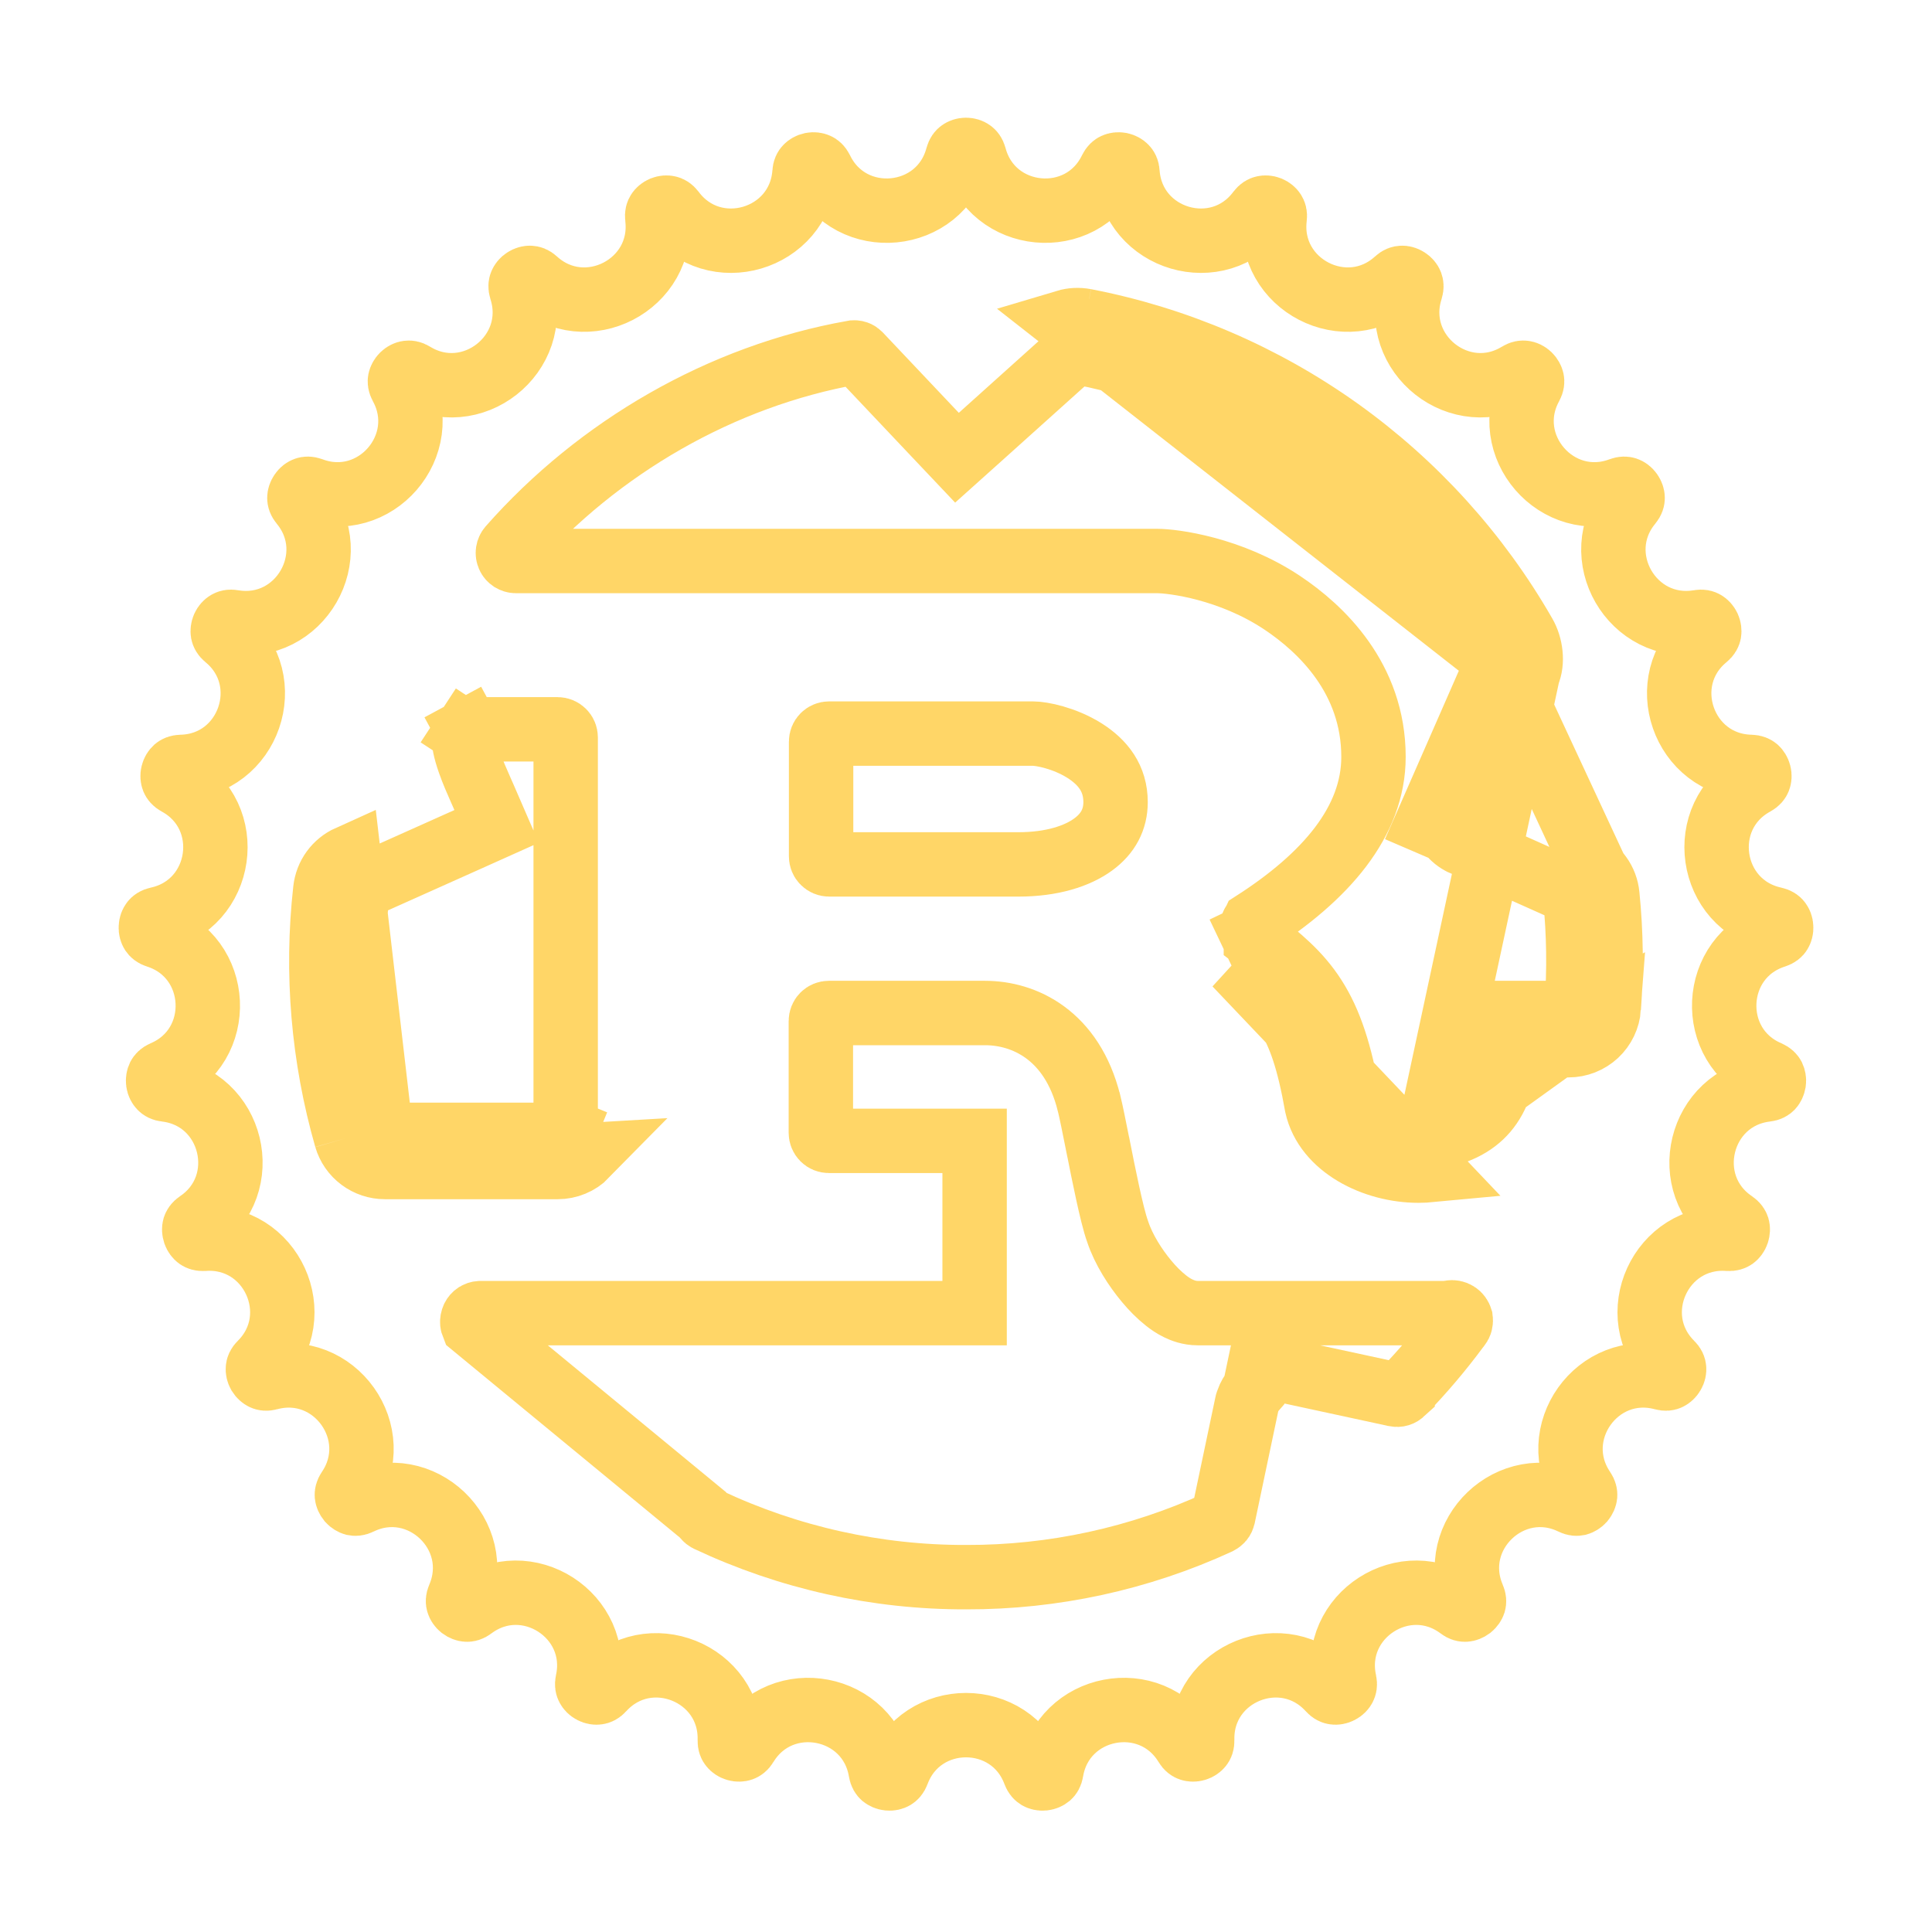
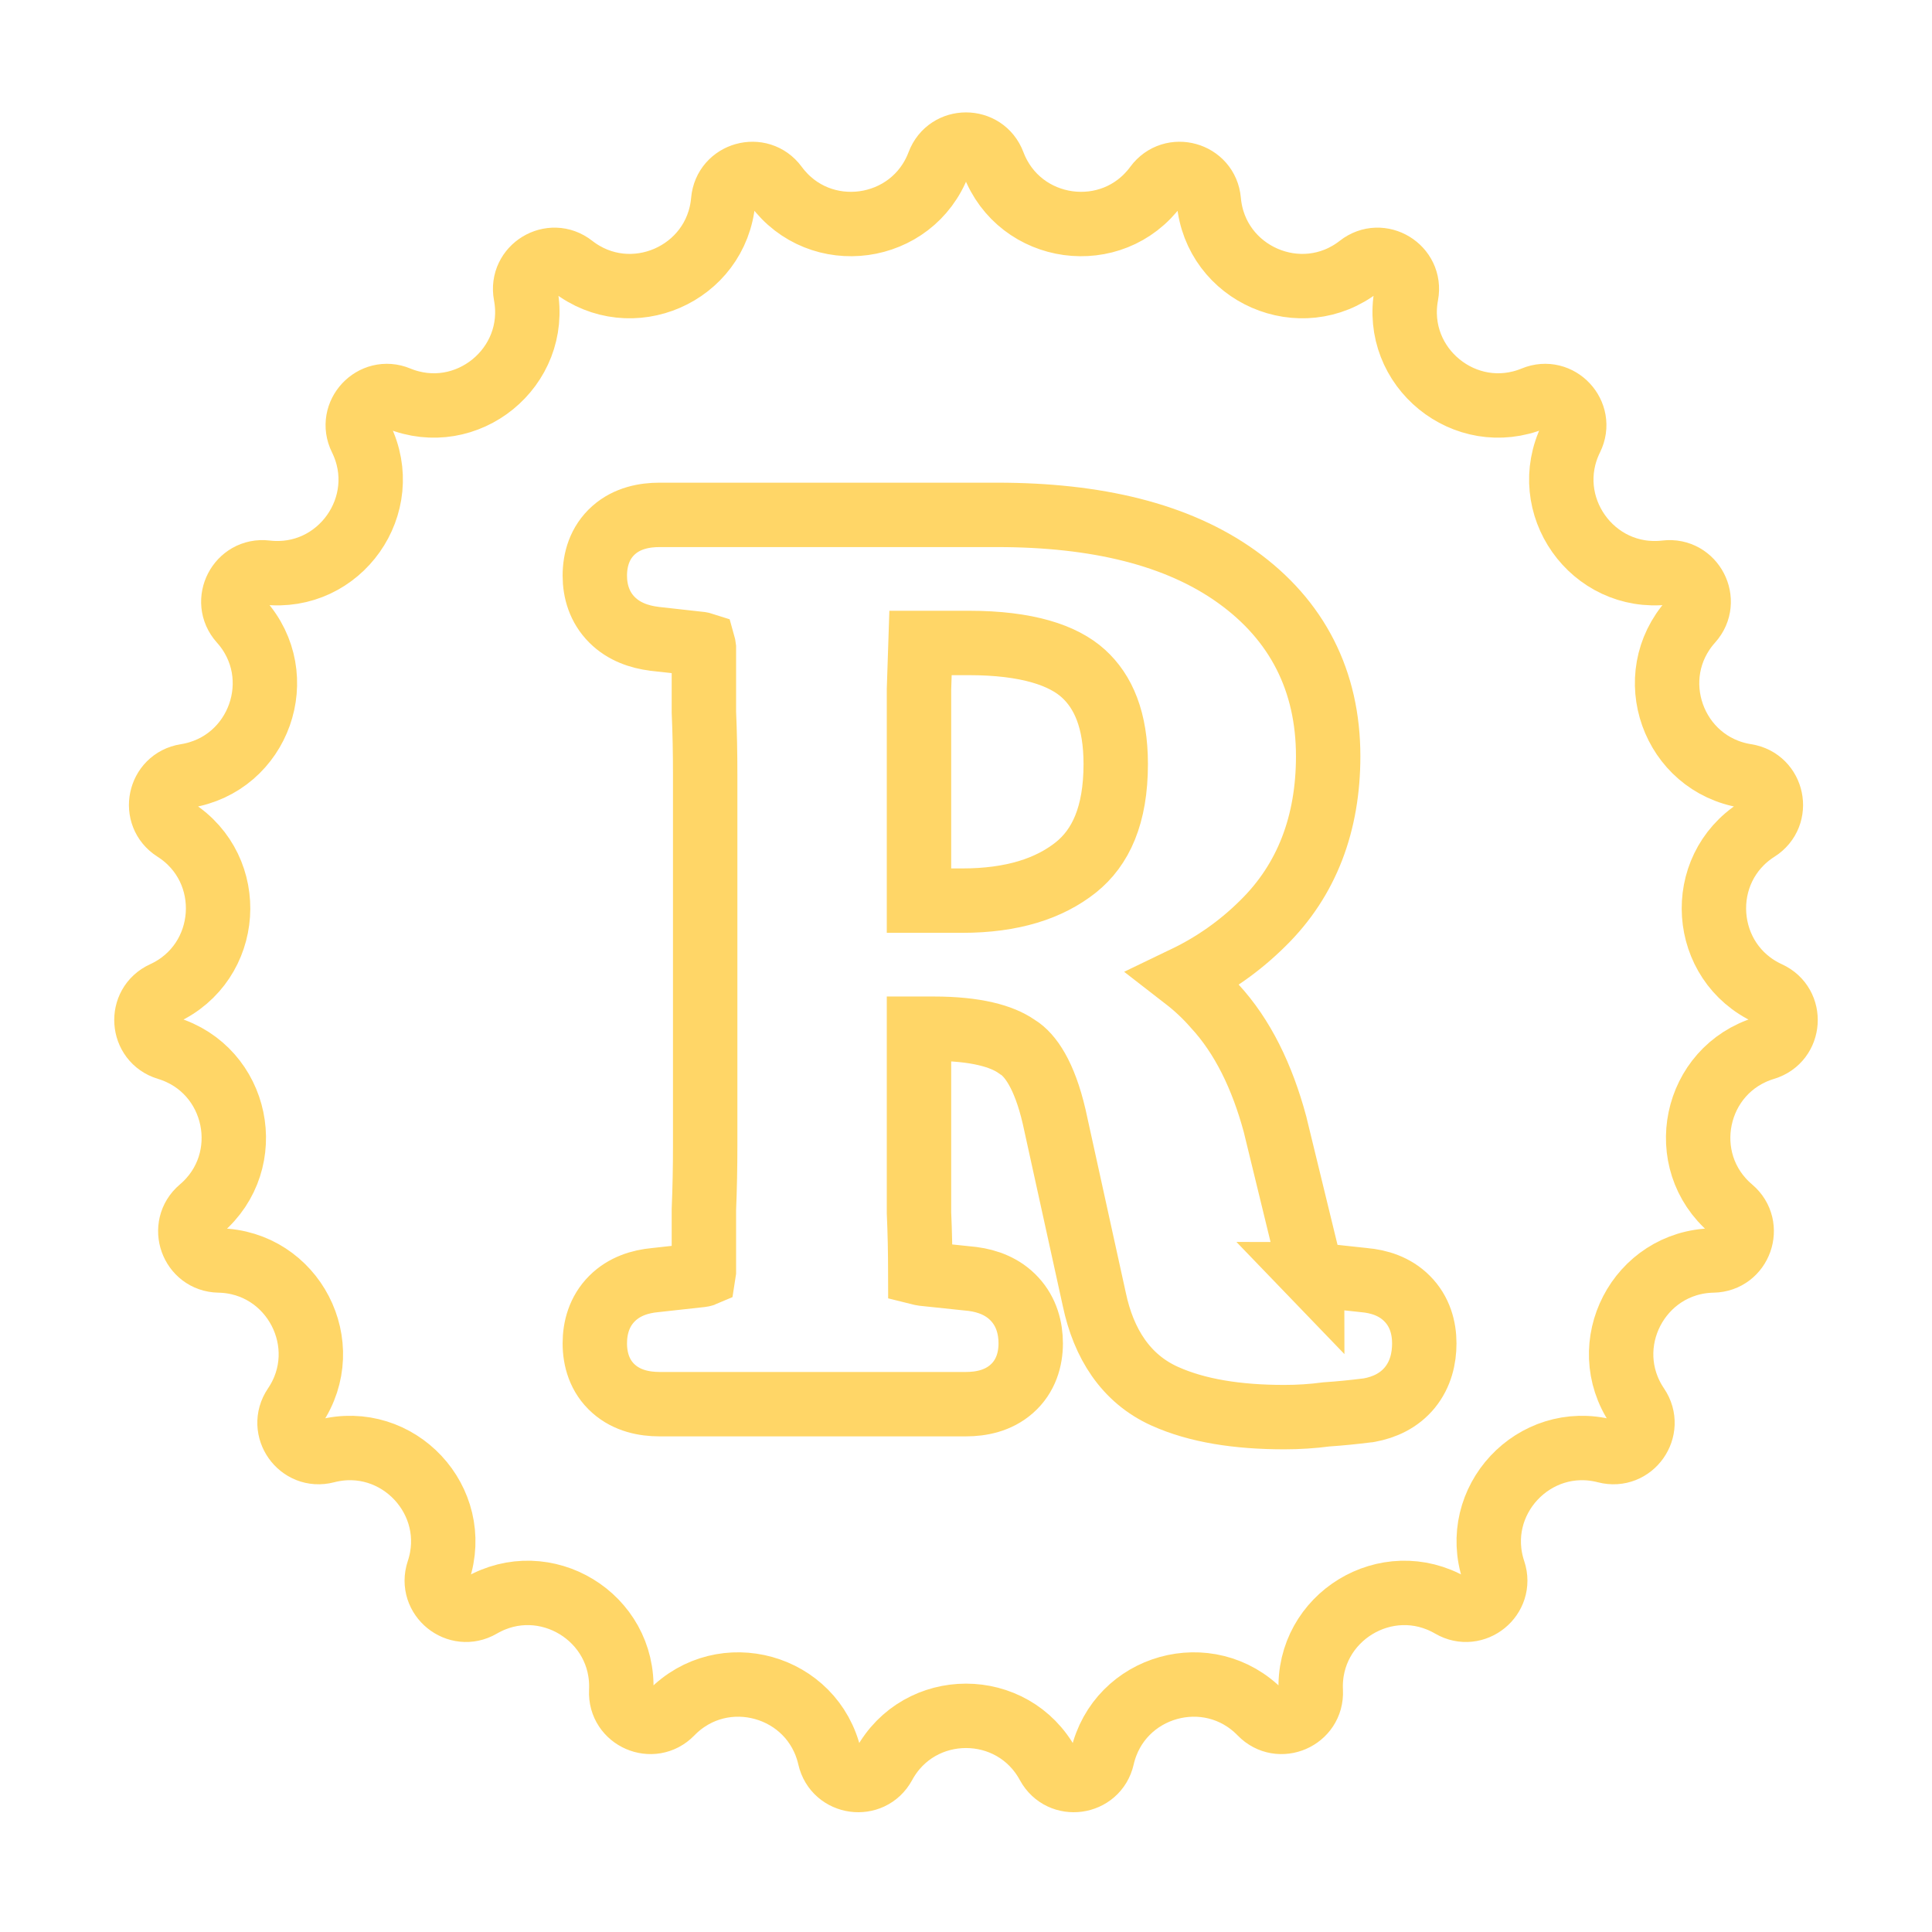
<svg xmlns="http://www.w3.org/2000/svg" width="24" height="24" viewBox="0 0 24 24" fill="none">
-   <path d="M10.2 2.105C10.567 2.862 11.678 2.756 11.895 1.943C11.905 1.907 11.92 1.891 11.933 1.882C11.948 1.871 11.972 1.862 12 1.862C12.028 1.862 12.052 1.871 12.067 1.882C12.08 1.891 12.095 1.907 12.105 1.943C12.322 2.756 13.433 2.862 13.8 2.105C13.817 2.071 13.835 2.058 13.849 2.052C13.866 2.044 13.891 2.04 13.919 2.045C13.946 2.051 13.968 2.064 13.981 2.078C13.992 2.089 14.004 2.107 14.006 2.144C14.066 2.984 15.136 3.299 15.64 2.624C15.663 2.594 15.683 2.585 15.698 2.582C15.717 2.577 15.742 2.578 15.768 2.588C15.794 2.599 15.813 2.616 15.823 2.632C15.831 2.645 15.84 2.665 15.835 2.702C15.735 3.538 16.727 4.049 17.349 3.483C17.377 3.457 17.398 3.453 17.414 3.452C17.433 3.451 17.457 3.456 17.481 3.472C17.505 3.487 17.52 3.507 17.527 3.525C17.532 3.539 17.537 3.56 17.526 3.596C17.269 4.398 18.146 5.088 18.864 4.649C18.896 4.629 18.918 4.629 18.933 4.631C18.953 4.633 18.975 4.643 18.996 4.663C19.016 4.683 19.027 4.705 19.031 4.724C19.034 4.739 19.034 4.761 19.016 4.794C18.612 5.532 19.343 6.376 20.131 6.081C20.166 6.068 20.188 6.071 20.203 6.076C20.221 6.082 20.241 6.096 20.258 6.12C20.274 6.143 20.281 6.167 20.281 6.186C20.281 6.201 20.277 6.223 20.253 6.252C19.717 6.9 20.275 7.867 21.105 7.727C21.142 7.72 21.163 7.728 21.176 7.736C21.192 7.745 21.21 7.763 21.222 7.789C21.233 7.814 21.235 7.839 21.232 7.858C21.229 7.873 21.221 7.894 21.192 7.918C20.542 8.453 20.907 9.508 21.749 9.527C21.786 9.528 21.805 9.539 21.817 9.549C21.831 9.562 21.845 9.582 21.852 9.61C21.859 9.637 21.856 9.662 21.849 9.68C21.843 9.694 21.831 9.713 21.798 9.731C21.059 10.134 21.218 11.238 22.041 11.417C22.077 11.425 22.094 11.439 22.103 11.451C22.115 11.466 22.125 11.489 22.126 11.518C22.128 11.546 22.12 11.57 22.11 11.586C22.102 11.599 22.086 11.615 22.051 11.626C21.249 11.882 21.196 12.997 21.97 13.327C22.004 13.342 22.018 13.36 22.025 13.373C22.033 13.39 22.039 13.415 22.035 13.443C22.03 13.471 22.019 13.493 22.006 13.507C21.995 13.518 21.977 13.531 21.94 13.535C21.104 13.634 20.841 14.719 21.538 15.19C21.569 15.211 21.579 15.231 21.584 15.246C21.589 15.264 21.589 15.289 21.58 15.316C21.571 15.342 21.555 15.362 21.54 15.373C21.527 15.382 21.507 15.391 21.47 15.389C20.63 15.328 20.166 16.343 20.762 16.938C20.789 16.964 20.795 16.985 20.796 17.001C20.798 17.02 20.794 17.044 20.779 17.069C20.765 17.093 20.746 17.109 20.729 17.117C20.715 17.124 20.694 17.129 20.657 17.119C19.844 16.901 19.197 17.81 19.669 18.507C19.69 18.538 19.692 18.56 19.691 18.575C19.689 18.594 19.68 18.617 19.662 18.639C19.643 18.66 19.621 18.672 19.603 18.677C19.588 18.68 19.566 18.682 19.532 18.665C18.775 18.297 17.967 19.067 18.299 19.841C18.314 19.875 18.312 19.897 18.308 19.912C18.302 19.93 18.289 19.951 18.267 19.969C18.244 19.986 18.221 19.994 18.202 19.995C18.186 19.996 18.164 19.993 18.134 19.97C17.461 19.465 16.522 20.069 16.702 20.891C16.71 20.928 16.703 20.949 16.696 20.962C16.688 20.979 16.671 20.998 16.645 21.011C16.62 21.024 16.595 21.027 16.576 21.024C16.561 21.022 16.54 21.015 16.515 20.987C15.949 20.364 14.913 20.779 14.934 21.62C14.935 21.658 14.925 21.677 14.915 21.689C14.903 21.704 14.883 21.719 14.856 21.727C14.829 21.735 14.804 21.733 14.786 21.727C14.771 21.722 14.752 21.711 14.733 21.679C14.295 20.96 13.199 21.171 13.06 22.002C13.054 22.039 13.04 22.056 13.029 22.066C13.014 22.078 12.992 22.089 12.964 22.092C12.935 22.095 12.911 22.088 12.895 22.079C12.882 22.071 12.865 22.057 12.852 22.022C12.558 21.233 11.442 21.233 11.148 22.022C11.135 22.057 11.118 22.071 11.105 22.079C11.089 22.088 11.065 22.095 11.036 22.092C11.008 22.089 10.986 22.078 10.971 22.066C10.96 22.056 10.946 22.039 10.94 22.002C10.801 21.171 9.705 20.96 9.267 21.679C9.248 21.711 9.228 21.722 9.214 21.727C9.196 21.733 9.171 21.735 9.144 21.727C9.117 21.719 9.097 21.704 9.085 21.689C9.075 21.677 9.065 21.658 9.066 21.62C9.087 20.779 8.051 20.364 7.485 20.987C7.46 21.015 7.439 21.022 7.423 21.024C7.405 21.027 7.38 21.024 7.355 21.011C7.329 20.998 7.313 20.979 7.304 20.962C7.297 20.949 7.29 20.928 7.298 20.891C7.478 20.069 6.539 19.465 5.866 19.97C5.836 19.993 5.814 19.996 5.798 19.995C5.779 19.994 5.756 19.986 5.733 19.969C5.711 19.951 5.698 19.93 5.693 19.912C5.688 19.897 5.686 19.875 5.701 19.841C6.033 19.067 5.225 18.297 4.468 18.665C4.434 18.682 4.412 18.68 4.397 18.677C4.379 18.672 4.357 18.66 4.338 18.639C4.32 18.617 4.311 18.594 4.309 18.575C4.308 18.56 4.31 18.538 4.331 18.507C4.803 17.81 4.156 16.901 3.343 17.119C3.307 17.129 3.285 17.124 3.271 17.117C3.254 17.109 3.235 17.093 3.22 17.069C3.206 17.044 3.202 17.02 3.204 17.001C3.205 16.985 3.211 16.964 3.238 16.938C3.834 16.343 3.37 15.328 2.53 15.389C2.493 15.391 2.473 15.382 2.46 15.373C2.445 15.362 2.429 15.342 2.42 15.316C2.411 15.289 2.411 15.264 2.416 15.246C2.421 15.231 2.431 15.211 2.462 15.19C3.159 14.719 2.896 13.634 2.06 13.535C2.023 13.531 2.005 13.518 1.995 13.507C1.981 13.493 1.969 13.471 1.965 13.443C1.961 13.415 1.967 13.39 1.975 13.373C1.982 13.36 1.996 13.342 2.03 13.327C2.804 12.997 2.751 11.882 1.949 11.626C1.914 11.615 1.899 11.599 1.89 11.586C1.88 11.57 1.872 11.546 1.874 11.518C1.875 11.489 1.885 11.466 1.897 11.451C1.906 11.439 1.923 11.425 1.959 11.417C2.782 11.238 2.941 10.134 2.202 9.731C2.169 9.713 2.157 9.694 2.151 9.68C2.144 9.662 2.141 9.637 2.148 9.61C2.155 9.582 2.169 9.562 2.183 9.549C2.195 9.539 2.214 9.528 2.251 9.527C3.093 9.508 3.458 8.453 2.808 7.918C2.779 7.894 2.771 7.873 2.768 7.858C2.765 7.839 2.767 7.814 2.778 7.789C2.79 7.763 2.808 7.745 2.824 7.736C2.838 7.728 2.858 7.72 2.895 7.727C3.725 7.867 4.283 6.9 3.747 6.252C3.723 6.223 3.719 6.201 3.719 6.186C3.719 6.167 3.726 6.143 3.742 6.12C3.758 6.096 3.779 6.082 3.797 6.076C3.812 6.071 3.833 6.068 3.869 6.081C4.657 6.376 5.388 5.532 4.984 4.794C4.966 4.761 4.966 4.739 4.969 4.724C4.973 4.705 4.984 4.683 5.004 4.663C5.025 4.643 5.048 4.633 5.066 4.631C5.082 4.629 5.104 4.629 5.136 4.649C5.854 5.088 6.731 4.398 6.474 3.596C6.463 3.56 6.467 3.539 6.473 3.525C6.48 3.507 6.495 3.487 6.519 3.472C6.543 3.456 6.567 3.451 6.586 3.452C6.602 3.453 6.623 3.457 6.651 3.483C7.273 4.049 8.265 3.538 8.165 2.702C8.16 2.665 8.169 2.645 8.177 2.632C8.187 2.616 8.206 2.599 8.232 2.588C8.258 2.578 8.283 2.577 8.302 2.582C8.317 2.585 8.337 2.594 8.36 2.624C8.863 3.299 9.934 2.984 9.994 2.144C9.996 2.107 10.008 2.089 10.019 2.078C10.032 2.064 10.054 2.051 10.081 2.045C10.109 2.04 10.134 2.044 10.151 2.052C10.165 2.058 10.183 2.071 10.2 2.105Z" stroke="#FFD667" stroke-width="0.8" />
-   <path d="M13.64 14.238L13.642 14.248L13.642 14.248L13.643 14.25C13.676 14.417 13.718 14.629 13.76 14.82C13.799 14.997 13.843 15.188 13.885 15.303C13.958 15.523 14.104 15.75 14.244 15.917C14.316 16.004 14.399 16.088 14.484 16.155C14.527 16.189 14.577 16.224 14.635 16.252C14.688 16.278 14.773 16.312 14.878 16.312H17.936H17.977L18.016 16.304C18.044 16.299 18.073 16.304 18.098 16.32C18.121 16.334 18.137 16.358 18.145 16.384C18.147 16.399 18.147 16.415 18.143 16.43C18.14 16.445 18.132 16.46 18.122 16.473L18.114 16.482L18.108 16.49C17.898 16.774 17.67 17.043 17.424 17.296L17.424 17.297C17.412 17.308 17.398 17.317 17.382 17.322C17.366 17.327 17.35 17.327 17.334 17.324L17.331 17.323L16.041 17.044L15.648 16.959L15.585 17.258C15.578 17.266 15.567 17.279 15.556 17.294C15.55 17.303 15.542 17.316 15.533 17.331C15.525 17.345 15.511 17.372 15.499 17.407L15.492 17.429L15.487 17.451L15.195 18.839C15.195 18.839 15.195 18.839 15.195 18.839C15.191 18.855 15.185 18.869 15.175 18.881C15.165 18.893 15.152 18.903 15.138 18.91L15.138 18.91C14.154 19.363 13.084 19.595 12.002 19.592L12 19.592C10.891 19.595 9.796 19.351 8.794 18.879L8.792 18.878C8.779 18.872 8.767 18.862 8.758 18.851L8.731 18.817L8.698 18.79L5.875 16.464C5.871 16.454 5.868 16.444 5.867 16.433C5.865 16.411 5.869 16.39 5.878 16.37L5.878 16.37L5.879 16.368C5.887 16.352 5.899 16.338 5.914 16.328C5.929 16.319 5.946 16.313 5.963 16.312H11.707H12.107V15.912V14.572V14.172H11.707H10.297C10.27 14.172 10.245 14.162 10.226 14.143C10.207 14.124 10.197 14.098 10.197 14.072V12.684C10.197 12.658 10.207 12.632 10.226 12.613C10.245 12.594 10.27 12.584 10.297 12.584H12.238C12.717 12.584 13.317 12.853 13.528 13.703L13.529 13.705C13.553 13.804 13.593 13.999 13.64 14.237L13.64 14.238L13.64 14.238Z" stroke="#FFD667" stroke-width="0.8" />
-   <path d="M13.858 9.964L13.858 9.964C13.858 10.178 13.766 10.355 13.579 10.491C13.383 10.634 13.07 10.738 12.649 10.738H10.3C10.273 10.738 10.248 10.727 10.229 10.708C10.21 10.69 10.2 10.664 10.2 10.637V9.213C10.2 9.186 10.21 9.161 10.229 9.142C10.248 9.123 10.273 9.113 10.3 9.113H12.833C12.94 9.113 13.222 9.168 13.47 9.323C13.703 9.47 13.858 9.671 13.858 9.964Z" stroke="#FFD667" stroke-width="0.8" />
-   <path d="M17.74 14.136C17.701 14.14 17.661 14.142 17.621 14.142C17.413 14.142 17.197 14.084 17.03 13.985C16.866 13.888 16.778 13.771 16.75 13.656C16.649 13.085 16.525 12.697 16.326 12.388C16.133 12.086 15.884 11.889 15.624 11.683C15.617 11.677 15.609 11.671 15.601 11.665L15.601 11.664C15.601 11.664 15.6 11.664 15.6 11.664C15.583 11.65 15.569 11.632 15.559 11.612L15.198 11.784L15.559 11.612C15.55 11.594 15.545 11.574 15.544 11.554C15.547 11.523 15.554 11.499 15.562 11.482C15.566 11.473 15.57 11.469 15.571 11.467C16.468 10.892 17.062 10.207 17.062 9.402C17.062 8.423 16.407 7.807 15.929 7.488L15.929 7.488C15.286 7.059 14.572 6.969 14.373 6.969H6.408C6.389 6.969 6.371 6.963 6.354 6.953C6.338 6.942 6.325 6.928 6.318 6.91C6.31 6.892 6.307 6.873 6.31 6.854C6.313 6.835 6.321 6.817 6.334 6.802L6.334 6.802C7.434 5.554 8.962 4.67 10.596 4.38L10.598 4.38C10.612 4.377 10.627 4.378 10.641 4.383C10.655 4.387 10.667 4.396 10.677 4.406L10.677 4.406L10.681 4.41L11.62 5.403L11.888 5.686L12.178 5.426L13.303 4.415L13.308 4.41L13.314 4.404C13.325 4.393 13.339 4.385 13.355 4.38C13.37 4.376 13.387 4.375 13.402 4.378L13.478 3.985M17.74 14.136L18.98 8.369C19.044 8.224 19.016 8.02 18.936 7.882C18.36 6.878 17.574 6.011 16.632 5.338C15.69 4.666 14.614 4.204 13.478 3.985M17.74 14.136C18.085 14.096 18.313 13.971 18.458 13.801C18.605 13.628 18.706 13.365 18.708 12.981L18.71 12.584H19.108H19.486H19.486C19.512 12.584 19.536 12.574 19.555 12.557C19.573 12.54 19.585 12.516 19.587 12.491L19.985 12.52M17.74 14.136L19.985 12.52M13.478 3.985L13.402 4.378C14.482 4.586 15.504 5.025 16.399 5.664C17.294 6.303 18.041 7.127 18.589 8.08C18.599 8.097 18.61 8.128 18.614 8.164C18.617 8.195 18.613 8.209 18.613 8.209C18.613 8.209 18.613 8.209 18.613 8.209M13.478 3.985C13.399 3.97 13.317 3.974 13.24 3.997L18.613 8.209M19.967 11.12C19.959 11.032 19.927 10.948 19.875 10.877C19.824 10.805 19.755 10.748 19.674 10.712L19.511 11.078L19.511 11.077M19.967 11.12L18.613 8.209L18.613 8.209M19.967 11.12C20.014 11.585 20.02 12.054 19.985 12.52M19.967 11.12L19.985 12.52M19.511 11.077L18.167 10.476L18.153 10.47L18.14 10.463C18.112 10.448 18.09 10.431 18.076 10.42C18.061 10.408 18.05 10.397 18.042 10.389C18.026 10.372 18.014 10.358 18.007 10.349C18.001 10.341 17.996 10.334 17.991 10.327L17.733 10.216L17.895 9.847L18.613 8.209M19.511 11.077C19.527 11.085 19.541 11.096 19.551 11.11C19.561 11.125 19.568 11.142 19.569 11.159L19.569 11.159C19.613 11.602 19.619 12.047 19.587 12.491L19.985 12.52M19.511 11.077L19.985 12.52M19.985 12.52C19.976 12.646 19.919 12.764 19.827 12.85C19.734 12.936 19.612 12.984 19.486 12.984H19.108L19.985 12.52ZM4.301 14.138L4.685 14.027C4.412 13.076 4.329 12.081 4.439 11.097L4.439 11.095C4.441 11.078 4.447 11.061 4.457 11.047C4.467 11.034 4.481 11.023 4.496 11.016L4.497 11.015L5.808 10.428L6.169 10.266L6.012 9.904C5.998 9.872 5.984 9.84 5.97 9.809C5.921 9.698 5.872 9.587 5.831 9.47C5.776 9.314 5.758 9.209 5.763 9.153C5.764 9.136 5.77 9.12 5.779 9.106L5.444 8.887L5.779 9.106C5.788 9.092 5.8 9.081 5.815 9.073L5.625 8.721L5.815 9.073C5.83 9.065 5.846 9.06 5.863 9.06H5.863H6.927C6.954 9.06 6.979 9.071 6.998 9.09C7.017 9.109 7.027 9.134 7.027 9.161L7.027 13.996L7.027 13.997C7.027 14.01 7.025 14.023 7.02 14.036L7.39 14.188L7.02 14.036C7.015 14.048 7.008 14.059 6.998 14.068C6.989 14.077 6.978 14.084 6.966 14.089C6.954 14.094 6.941 14.097 6.928 14.097H4.781H4.781C4.759 14.097 4.738 14.09 4.721 14.077C4.703 14.064 4.69 14.046 4.684 14.025L4.301 14.138ZM4.301 14.138C4.331 14.241 4.394 14.332 4.481 14.397C4.568 14.462 4.673 14.497 4.781 14.497M4.301 14.138C4.014 13.136 3.925 12.088 4.041 11.053C4.051 10.966 4.082 10.883 4.134 10.812C4.185 10.742 4.254 10.686 4.334 10.65L4.781 14.497M4.781 14.497H6.928C6.994 14.497 7.059 14.484 7.119 14.459C7.18 14.434 7.235 14.397 7.281 14.35L4.781 14.497ZM15.352 11.978C15.908 12.419 16.161 12.62 16.358 13.736C16.471 14.244 17.071 14.542 17.621 14.542C17.675 14.542 17.729 14.539 17.782 14.534L15.352 11.978Z" stroke="#FFD667" stroke-width="0.8" />
+   <path d="M9.637 2.309C10.183 3.052 11.335 2.893 11.661 2.031C11.779 1.718 12.221 1.718 12.339 2.031C12.665 2.893 13.817 3.052 14.363 2.309C14.561 2.04 14.987 2.159 15.016 2.492C15.097 3.41 16.164 3.874 16.89 3.306C17.153 3.1 17.531 3.33 17.47 3.658C17.3 4.564 18.202 5.298 19.054 4.948C19.363 4.82 19.665 5.144 19.517 5.443C19.109 6.27 19.78 7.22 20.696 7.112C21.027 7.073 21.231 7.466 21.008 7.715C20.392 8.401 20.781 9.496 21.692 9.64C22.022 9.692 22.112 10.125 21.83 10.304C21.052 10.798 21.131 11.958 21.969 12.342C22.273 12.481 22.243 12.922 21.923 13.019C21.04 13.285 20.803 14.423 21.507 15.019C21.762 15.235 21.614 15.652 21.28 15.658C20.358 15.676 19.823 16.709 20.34 17.472C20.527 17.749 20.273 18.11 19.949 18.026C19.057 17.795 18.263 18.645 18.555 19.519C18.66 19.836 18.317 20.115 18.028 19.947C17.232 19.484 16.238 20.088 16.283 21.009C16.299 21.343 15.893 21.519 15.661 21.279C15.018 20.618 13.899 20.931 13.693 21.83C13.619 22.156 13.181 22.216 13.021 21.923C12.582 21.112 11.418 21.112 10.979 21.923C10.819 22.216 10.381 22.156 10.307 21.83C10.101 20.931 8.982 20.618 8.339 21.279C8.106 21.519 7.701 21.343 7.717 21.009C7.762 20.088 6.769 19.484 5.972 19.947C5.683 20.115 5.34 19.836 5.445 19.519C5.737 18.645 4.943 17.795 4.051 18.026C3.728 18.11 3.473 17.749 3.66 17.472C4.177 16.709 3.642 15.676 2.72 15.658C2.386 15.652 2.238 15.235 2.493 15.019C3.196 14.423 2.96 13.285 2.077 13.019C1.757 12.922 1.727 12.481 2.031 12.342C2.869 11.958 2.948 10.798 2.17 10.304C1.888 10.125 1.978 9.692 2.308 9.64C3.219 9.496 3.608 8.401 2.992 7.715C2.769 7.466 2.973 7.073 3.304 7.112C4.22 7.22 4.891 6.27 4.483 5.443C4.335 5.144 4.637 4.82 4.946 4.948C5.798 5.298 6.7 4.564 6.53 3.658C6.469 3.33 6.847 3.1 7.11 3.306C7.836 3.874 8.903 3.41 8.984 2.492C9.013 2.159 9.439 2.04 9.637 2.309Z" stroke="#FFD667" stroke-width="0.8" />
+   <path d="M11.416 11.188H11.952C12.576 11.188 13.034 11.038 13.365 10.775C13.672 10.529 13.86 10.13 13.86 9.491C13.86 8.944 13.706 8.592 13.458 8.367C13.21 8.142 12.765 7.987 12.033 7.987H11.435L11.416 8.561V11.188ZM11.416 11.188V9.539V9.537V9.535V9.533V9.531V9.529V9.527V9.525V9.523V9.522V9.52V9.518V9.516V9.514V9.512V9.51V9.508V9.506V9.504V9.502V9.5V9.498V9.496V9.494V9.492V9.49V9.488V9.486V9.484V9.482V9.481V9.479V9.477V9.475V9.473V9.471V9.469V9.467V9.465V9.463V9.461V9.459V9.457V9.455V9.453V9.451V9.449V9.447V9.445V9.443V9.442V9.44V9.438V9.436V9.434V9.432V9.43V9.428V9.426V9.424V9.422V9.42V9.418V9.416V9.414V9.412V9.41V9.408V9.406V9.405V9.403V9.401V9.399V9.397V9.395V9.393V9.391V9.389V9.387V9.385V9.383V9.381V9.379V9.377V9.375V9.373V9.371V9.37V9.368V9.366V9.364V9.362V9.36V9.358V9.356V9.354V9.352V9.35V9.348V9.346V9.344V9.342V9.34V9.338V9.337V9.335V9.333V9.331V9.329V9.327V9.325V9.323V9.321V9.319V9.317V9.315V9.313V9.311V9.309V9.307V9.305V9.304V9.302V9.3V9.298V9.296V9.294V9.292V9.29V9.288V9.286V9.284V9.282V9.28V9.278V9.276V9.274V9.273V9.271V9.269V9.267V9.265V9.263V9.261V11.188ZM16.279 15.772L16.278 15.77L15.842 13.979L15.842 13.979L15.84 13.97C15.679 13.372 15.435 12.872 15.09 12.499C14.978 12.37 14.854 12.255 14.721 12.152C15.081 11.979 15.403 11.752 15.687 11.47C16.237 10.931 16.499 10.226 16.499 9.394C16.499 8.46 16.116 7.704 15.364 7.165C14.625 6.635 13.616 6.396 12.388 6.396H8.192C8.008 6.396 7.794 6.435 7.625 6.584C7.446 6.742 7.389 6.957 7.389 7.151C7.389 7.343 7.446 7.543 7.603 7.7C7.752 7.849 7.945 7.912 8.126 7.935L8.126 7.935L8.132 7.936L8.707 8C8.721 8.002 8.731 8.004 8.737 8.006C8.739 8.013 8.742 8.025 8.744 8.043V8.044V8.046V8.047V8.049V8.051V8.052V8.054V8.055V8.057V8.058V8.06V8.062V8.063V8.065V8.066V8.068V8.069V8.071V8.073V8.074V8.076V8.077V8.079V8.081V8.082V8.084V8.085V8.087V8.088V8.09V8.092V8.093V8.095V8.096V8.098V8.099V8.101V8.103V8.104V8.106V8.107V8.109V8.11V8.112V8.114V8.115V8.117V8.118V8.12V8.121V8.123V8.125V8.126V8.128V8.129V8.131V8.133V8.134V8.136V8.137V8.139V8.14V8.142V8.144V8.145V8.147V8.148V8.15V8.151V8.153V8.155V8.156V8.158V8.159V8.161V8.162V8.164V8.166V8.167V8.169V8.17V8.172V8.173V8.175V8.177V8.178V8.18V8.181V8.183V8.185V8.186V8.188V8.189V8.191V8.192V8.194V8.196V8.197V8.199V8.2V8.202V8.203V8.205V8.207V8.208V8.21V8.211V8.213V8.214V8.216V8.218V8.219V8.221V8.222V8.224V8.225V8.227V8.229V8.23V8.232V8.233V8.235V8.237V8.238V8.24V8.241V8.243V8.244V8.246V8.248V8.249V8.251V8.252V8.254V8.255V8.257V8.259V8.26V8.262V8.263V8.265V8.266V8.268V8.27V8.271V8.273V8.274V8.276V8.277V8.279V8.281V8.282V8.284V8.285V8.287V8.289V8.29V8.292V8.293V8.295V8.296V8.298V8.3V8.301V8.303V8.304V8.306V8.307V8.309V8.311V8.312V8.314V8.315V8.317V8.318V8.32V8.322V8.323V8.325V8.326V8.328V8.329V8.331V8.333V8.334V8.336V8.337V8.339V8.341V8.342V8.344V8.345V8.347V8.348V8.35V8.352V8.353V8.355V8.356V8.358V8.359V8.361V8.363V8.364V8.366V8.367V8.369V8.37V8.372V8.374V8.375V8.377V8.378V8.38V8.382V8.383V8.385V8.386V8.388V8.389V8.391V8.393V8.394V8.396V8.397V8.399V8.4V8.402V8.404V8.405V8.407V8.408V8.41V8.411V8.413V8.415V8.416V8.418V8.419V8.421V8.422V8.424V8.426V8.427V8.429V8.43V8.432V8.434V8.435V8.437V8.438V8.44V8.441V8.443V8.445V8.446V8.448V8.449V8.451V8.452V8.454V8.456V8.457V8.459V8.46V8.462V8.463V8.465V8.467V8.468V8.47V8.471V8.473V8.474V8.476V8.478V8.479V8.481V8.482V8.484V8.486V8.487V8.489V8.49V8.492V8.493V8.495V8.497V8.498V8.5V8.501V8.503V8.504V8.506V8.508V8.509V8.511V8.512V8.514V8.515V8.517V8.519V8.52V8.522V8.523V8.525V8.526V8.528V8.53V8.531V8.533V8.534V8.536V8.538V8.539V8.541V8.542V8.544V8.545V8.547V8.549V8.55V8.552V8.553V8.555V8.556V8.558V8.56V8.561V8.563V8.564V8.566V8.567V8.569V8.571V8.572V8.574V8.575V8.577V8.578V8.58V8.582V8.583V8.585V8.586V8.588V8.59V8.591V8.593V8.594V8.596V8.597V8.599V8.601V8.602V8.604V8.605V8.607V8.608V8.61V8.612V8.613V8.615V8.616V8.618V8.619V8.621V8.623V8.624V8.626V8.627V8.629V8.63V8.632V8.634V8.635V8.637V8.638V8.64V8.642V8.643V8.645V8.646V8.648V8.649V8.651V8.653V8.654V8.656V8.657V8.659V8.66V8.662V8.664V8.665V8.667V8.668V8.67V8.671V8.673V8.675V8.676V8.678V8.679V8.681V8.682V8.684V8.686V8.687V8.689V8.69V8.692V8.694V8.695V8.697V8.698V8.7V8.701V8.703V8.705V8.706V8.708V8.709V8.711V8.712V8.714V8.716V8.717V8.719V8.72V8.722V8.723V8.725V8.727V8.728V8.73V8.731V8.733V8.735V8.736V8.738V8.739V8.741V8.742V8.744V8.746V8.747V8.749V8.75V8.752V8.753V8.755V8.757V8.758V8.76V8.761V8.763V8.764V8.766V8.768V8.769V8.771V8.772V8.774V8.775V8.777V8.779V8.78V8.782V8.783V8.785V8.787V8.788V8.79V8.791V8.793V8.794V8.796V8.798V8.799V8.801V8.802V8.804V8.805V8.807V8.809V8.81V8.812V8.813V8.815V8.816V8.818V8.82V8.821V8.823V8.824V8.826V8.827V8.829V8.837L8.744 8.846C8.755 9.098 8.76 9.356 8.76 9.62V14.235C8.76 14.499 8.755 14.762 8.744 15.026L8.744 15.034V15.042V15.043V15.045V15.046V15.048V15.049V15.051V15.052V15.054V15.056V15.057V15.059V15.06V15.062V15.063V15.065V15.066V15.068V15.069V15.071V15.072V15.074V15.075V15.077V15.078V15.08V15.081V15.083V15.084V15.086V15.087V15.089V15.09V15.092V15.093V15.095V15.096V15.098V15.099V15.101V15.102V15.104V15.105V15.107V15.108V15.11V15.111V15.113V15.114V15.116V15.117V15.119V15.12V15.122V15.123V15.125V15.127V15.128V15.13V15.131V15.133V15.134V15.136V15.137V15.139V15.14V15.142V15.143V15.145V15.146V15.148V15.149V15.151V15.152V15.154V15.155V15.157V15.158V15.16V15.161V15.163V15.164V15.166V15.167V15.169V15.17V15.172V15.174V15.175V15.177V15.178V15.18V15.181V15.182V15.184V15.186V15.187V15.189V15.19V15.192V15.193V15.195V15.196V15.198V15.199V15.201V15.202V15.204V15.205V15.207V15.208V15.21V15.211V15.213V15.214V15.216V15.217V15.219V15.22V15.222V15.223V15.225V15.226V15.228V15.229V15.231V15.232V15.234V15.236V15.237V15.239V15.24V15.242V15.243V15.245V15.246V15.248V15.249V15.251V15.252V15.254V15.255V15.257V15.258V15.26V15.261V15.263V15.264V15.266V15.267V15.269V15.27V15.272V15.273V15.275V15.276V15.278V15.279V15.281V15.282V15.284V15.285V15.287V15.288V15.29V15.291V15.293V15.294V15.296V15.297V15.299V15.3V15.302V15.304V15.305V15.307V15.308V15.31V15.311V15.313V15.314V15.316V15.317V15.319V15.32V15.322V15.323V15.325V15.326V15.328V15.329V15.331V15.332V15.334V15.335V15.337V15.338V15.34V15.341V15.343V15.344V15.346V15.347V15.349V15.351V15.352V15.354V15.355V15.357V15.358V15.36V15.361V15.363V15.364V15.366V15.367V15.369V15.37V15.372V15.373V15.375V15.376V15.378V15.379V15.381V15.382V15.384V15.385V15.387V15.388V15.39V15.391V15.393V15.394V15.396V15.397V15.399V15.4V15.402V15.403V15.405V15.406V15.408V15.409V15.411V15.412V15.414V15.415V15.417V15.419V15.42V15.422V15.423V15.425V15.426V15.428V15.429V15.431V15.432V15.434V15.435V15.437V15.438V15.44V15.441V15.443V15.444V15.446V15.447V15.449V15.45V15.452V15.453V15.455V15.456V15.458V15.459V15.461V15.462V15.464V15.465V15.467V15.469V15.47V15.472V15.473V15.475V15.476V15.478V15.479V15.481V15.482V15.484V15.485V15.487V15.488V15.49V15.491V15.493V15.494V15.496V15.497V15.499V15.5V15.502V15.503V15.505V15.506V15.508V15.509V15.511V15.512V15.514V15.515V15.517V15.518V15.52V15.521V15.523V15.524V15.526V15.527V15.529V15.53V15.532V15.534V15.535V15.537V15.538V15.54V15.541V15.543V15.544V15.546V15.547V15.549V15.55V15.552V15.553V15.555V15.556V15.558V15.559V15.561V15.562V15.564V15.565V15.567V15.568V15.57V15.571V15.573V15.574V15.576V15.577V15.579V15.58V15.582V15.584V15.585V15.586V15.588V15.589V15.591V15.592V15.594V15.596V15.597V15.599V15.6V15.602V15.603V15.605V15.606V15.608V15.609V15.611V15.612V15.614V15.615V15.617V15.618V15.62V15.621V15.623V15.624V15.626V15.627V15.629V15.63V15.632V15.633V15.635V15.636V15.638V15.639V15.641V15.643V15.644V15.646V15.647V15.649V15.65V15.652V15.653V15.655V15.656V15.658V15.659V15.661V15.662V15.664V15.665V15.667V15.668V15.67V15.671V15.673V15.674V15.676V15.677V15.679V15.68V15.682V15.683V15.685V15.686V15.688V15.689V15.691V15.692V15.694V15.695V15.697V15.698V15.7V15.701V15.703V15.704V15.706V15.707V15.709V15.71V15.712V15.714V15.715V15.717V15.718V15.72V15.721V15.723V15.724V15.726V15.727V15.729V15.73V15.732V15.733V15.735V15.736V15.738V15.739V15.741V15.742V15.744V15.745V15.747V15.748V15.75V15.751V15.753V15.754V15.756V15.757V15.759V15.761V15.762V15.764V15.765V15.767V15.768V15.77V15.771V15.773V15.774V15.776V15.777V15.779V15.78V15.782V15.783V15.785V15.786V15.788V15.789V15.791V15.792V15.794V15.795V15.797V15.798V15.8V15.801V15.803V15.804V15.806V15.806C8.743 15.817 8.742 15.826 8.741 15.832C8.734 15.835 8.723 15.837 8.708 15.839L8.137 15.902C7.954 15.919 7.756 15.978 7.603 16.131C7.443 16.291 7.389 16.496 7.389 16.688C7.389 16.882 7.446 17.097 7.625 17.254C7.794 17.403 8.008 17.443 8.192 17.443H12C12.185 17.443 12.398 17.403 12.567 17.254C12.746 17.097 12.804 16.882 12.804 16.688C12.804 16.5 12.753 16.299 12.605 16.139C12.46 15.981 12.267 15.912 12.084 15.888L12.084 15.888L12.075 15.887L11.467 15.823C11.452 15.821 11.441 15.818 11.433 15.816C11.433 15.813 11.432 15.809 11.432 15.805C11.432 15.559 11.427 15.312 11.416 15.066V15.065V15.063V15.062V15.06V15.059V15.057V15.056V15.055V15.053V15.051V15.05V15.048V15.047V15.045V15.044V15.042V15.041V15.039V15.038V15.036V15.035V15.033V15.032V15.03V15.029V15.027V15.026V15.024V15.023V15.021V15.02V15.018V15.017V15.015V15.014V15.012V15.011V15.009V15.008V15.006V15.005V15.003V15.002V15V14.998V14.997V14.995V14.994V14.992V14.991V14.989V14.988V14.986V14.985V14.983V14.982V14.98V14.979V14.977V14.976V14.974V14.973V14.971V14.97V14.968V14.967V14.965V14.964V14.962V14.961V14.959V14.958V14.956V14.955V14.953V14.952V14.95V14.949V14.947V14.945V14.944V14.943V14.941V14.94V14.938V14.937V14.935V14.933V14.932V14.93V14.929V14.927V14.926V14.924V14.923V14.921V14.92V14.918V14.917V14.915V14.914V14.912V14.911V14.909V14.908V14.906V14.905V14.903V14.902V14.9V14.899V14.897V14.896V14.894V14.893V14.891V14.89V14.888V14.886V14.885V14.883V14.882V14.88V14.879V14.877V14.876V14.874V14.873V14.871V14.87V14.868V14.867V14.865V14.864V14.862V14.861V14.859V14.858V14.856V14.855V14.853V14.852V14.85V14.849V14.847V14.846V14.844V14.843V14.841V14.84V14.838V14.837V14.835V14.834V14.832V14.831V14.829V14.828V14.826V14.825V14.823V14.822V14.82V14.819V14.817V14.815V14.814V14.812V14.811V14.809V14.808V14.806V14.805V14.803V14.802V14.8V14.799V14.797V14.796V14.794V14.793V14.791V14.79V14.788V14.787V14.785V14.784V14.782V14.781V14.779V14.778V14.776V14.775V14.773V14.772V14.77V14.768V14.767V14.765V14.764V14.762V14.761V14.759V14.758V14.756V14.755V14.753V14.752V14.75V14.749V14.747V14.746V14.744V14.743V14.741V14.74V14.738V14.737V14.735V14.734V14.732V14.731V14.729V14.728V14.726V14.725V14.723V14.722V14.72V14.719V14.717V14.716V14.714V14.713V14.711V14.71V14.708V14.707V14.705V14.704V14.702V14.7V14.699V14.697V14.696V14.694V14.693V14.691V14.69V14.688V14.687V14.685V14.684V14.682V14.681V14.679V14.678V14.676V14.675V14.673V14.672V14.67V14.669V14.667V14.666V14.664V14.663V14.661V14.66V14.658V14.657V14.655V14.653V14.652V14.65V14.649V14.648V14.646V14.645V14.643V14.641V14.64V14.638V14.637V14.635V14.634V14.632V14.631V14.629V14.628V14.626V14.625V14.623V14.622V14.62V14.619V14.617V14.616V14.614V14.613V14.611V14.61V14.608V14.607V14.605V14.604V14.602V14.601V14.599V14.598V14.596V14.595V14.593V14.591V14.59V14.588V14.587V14.585V14.584V14.582V14.581V14.579V14.578V14.576V14.575V14.573V14.572V14.57V14.569V14.567V14.566V14.564V14.563V14.561V14.56V14.558V14.557V14.555V14.554V14.552V14.551V14.549V14.548V14.546V14.545V14.543V14.542V14.54V14.539V14.537V14.536V14.534V14.533V14.531V14.53V14.528V14.527V14.525V14.523V14.522V14.52V14.519V14.517V14.516V14.514V14.513V14.511V14.51V14.508V14.507V14.505V14.504V14.502V14.501V14.499V14.498V14.496V14.495V14.493V14.492V14.49V14.489V14.487V14.486V14.484V14.483V14.481V14.48V14.478V14.476V14.475V14.473V14.472V14.47V14.469V14.467V14.466V14.464V14.463V14.461V14.46V14.458V14.457V14.455V14.454V14.452V14.451V14.449V14.448V14.446V14.445V14.443V14.442V14.44V14.439V14.437V14.436V14.434V14.433V14.431V14.43V14.428V14.427V14.425V14.424V14.422V14.421V14.419V14.418V14.416V14.415V14.413V14.412V14.41V14.409V14.407V14.405V14.404V14.402V14.401V14.399V14.398V14.396V14.395V14.393V14.392V14.39V14.389V14.387V14.386V14.384V14.383V14.381V14.38V14.378V14.377V14.375V14.374V14.372V14.371V14.369V14.368V14.366V14.365V14.363V14.362V14.36V14.358V14.357V14.355V14.354V14.352V14.351V14.35V14.348V14.346V14.345V14.343V14.342V14.34V14.339V14.337V14.336V14.334V14.333V14.331V14.33V14.328V14.327V14.325V14.324V14.322V14.321V14.319V14.318V14.316V14.315V14.313V14.312V14.31V14.309V14.307V14.306V14.304V14.303V14.301V14.3V12.779H11.597C12.123 12.779 12.446 12.872 12.628 12.999L12.635 13.004L12.643 13.008C12.799 13.107 12.974 13.351 13.095 13.871L13.594 16.142C13.709 16.689 13.984 17.125 14.466 17.343C14.871 17.526 15.374 17.604 15.954 17.604C16.129 17.604 16.303 17.593 16.478 17.57C16.643 17.559 16.813 17.542 16.988 17.52L16.999 17.519L17.01 17.517C17.195 17.483 17.38 17.401 17.515 17.235C17.648 17.071 17.693 16.874 17.693 16.688C17.693 16.496 17.639 16.291 17.479 16.131C17.326 15.977 17.128 15.918 16.945 15.902L16.352 15.838L16.352 15.838L16.347 15.838C16.322 15.835 16.309 15.831 16.303 15.829C16.302 15.828 16.3 15.828 16.3 15.827C16.296 15.823 16.287 15.808 16.279 15.772ZM16.301 15.829C16.301 15.829 16.301 15.829 16.3 15.828C16.301 15.828 16.301 15.829 16.301 15.829Z" stroke="#FFD667" stroke-width="0.8" />
</svg>
